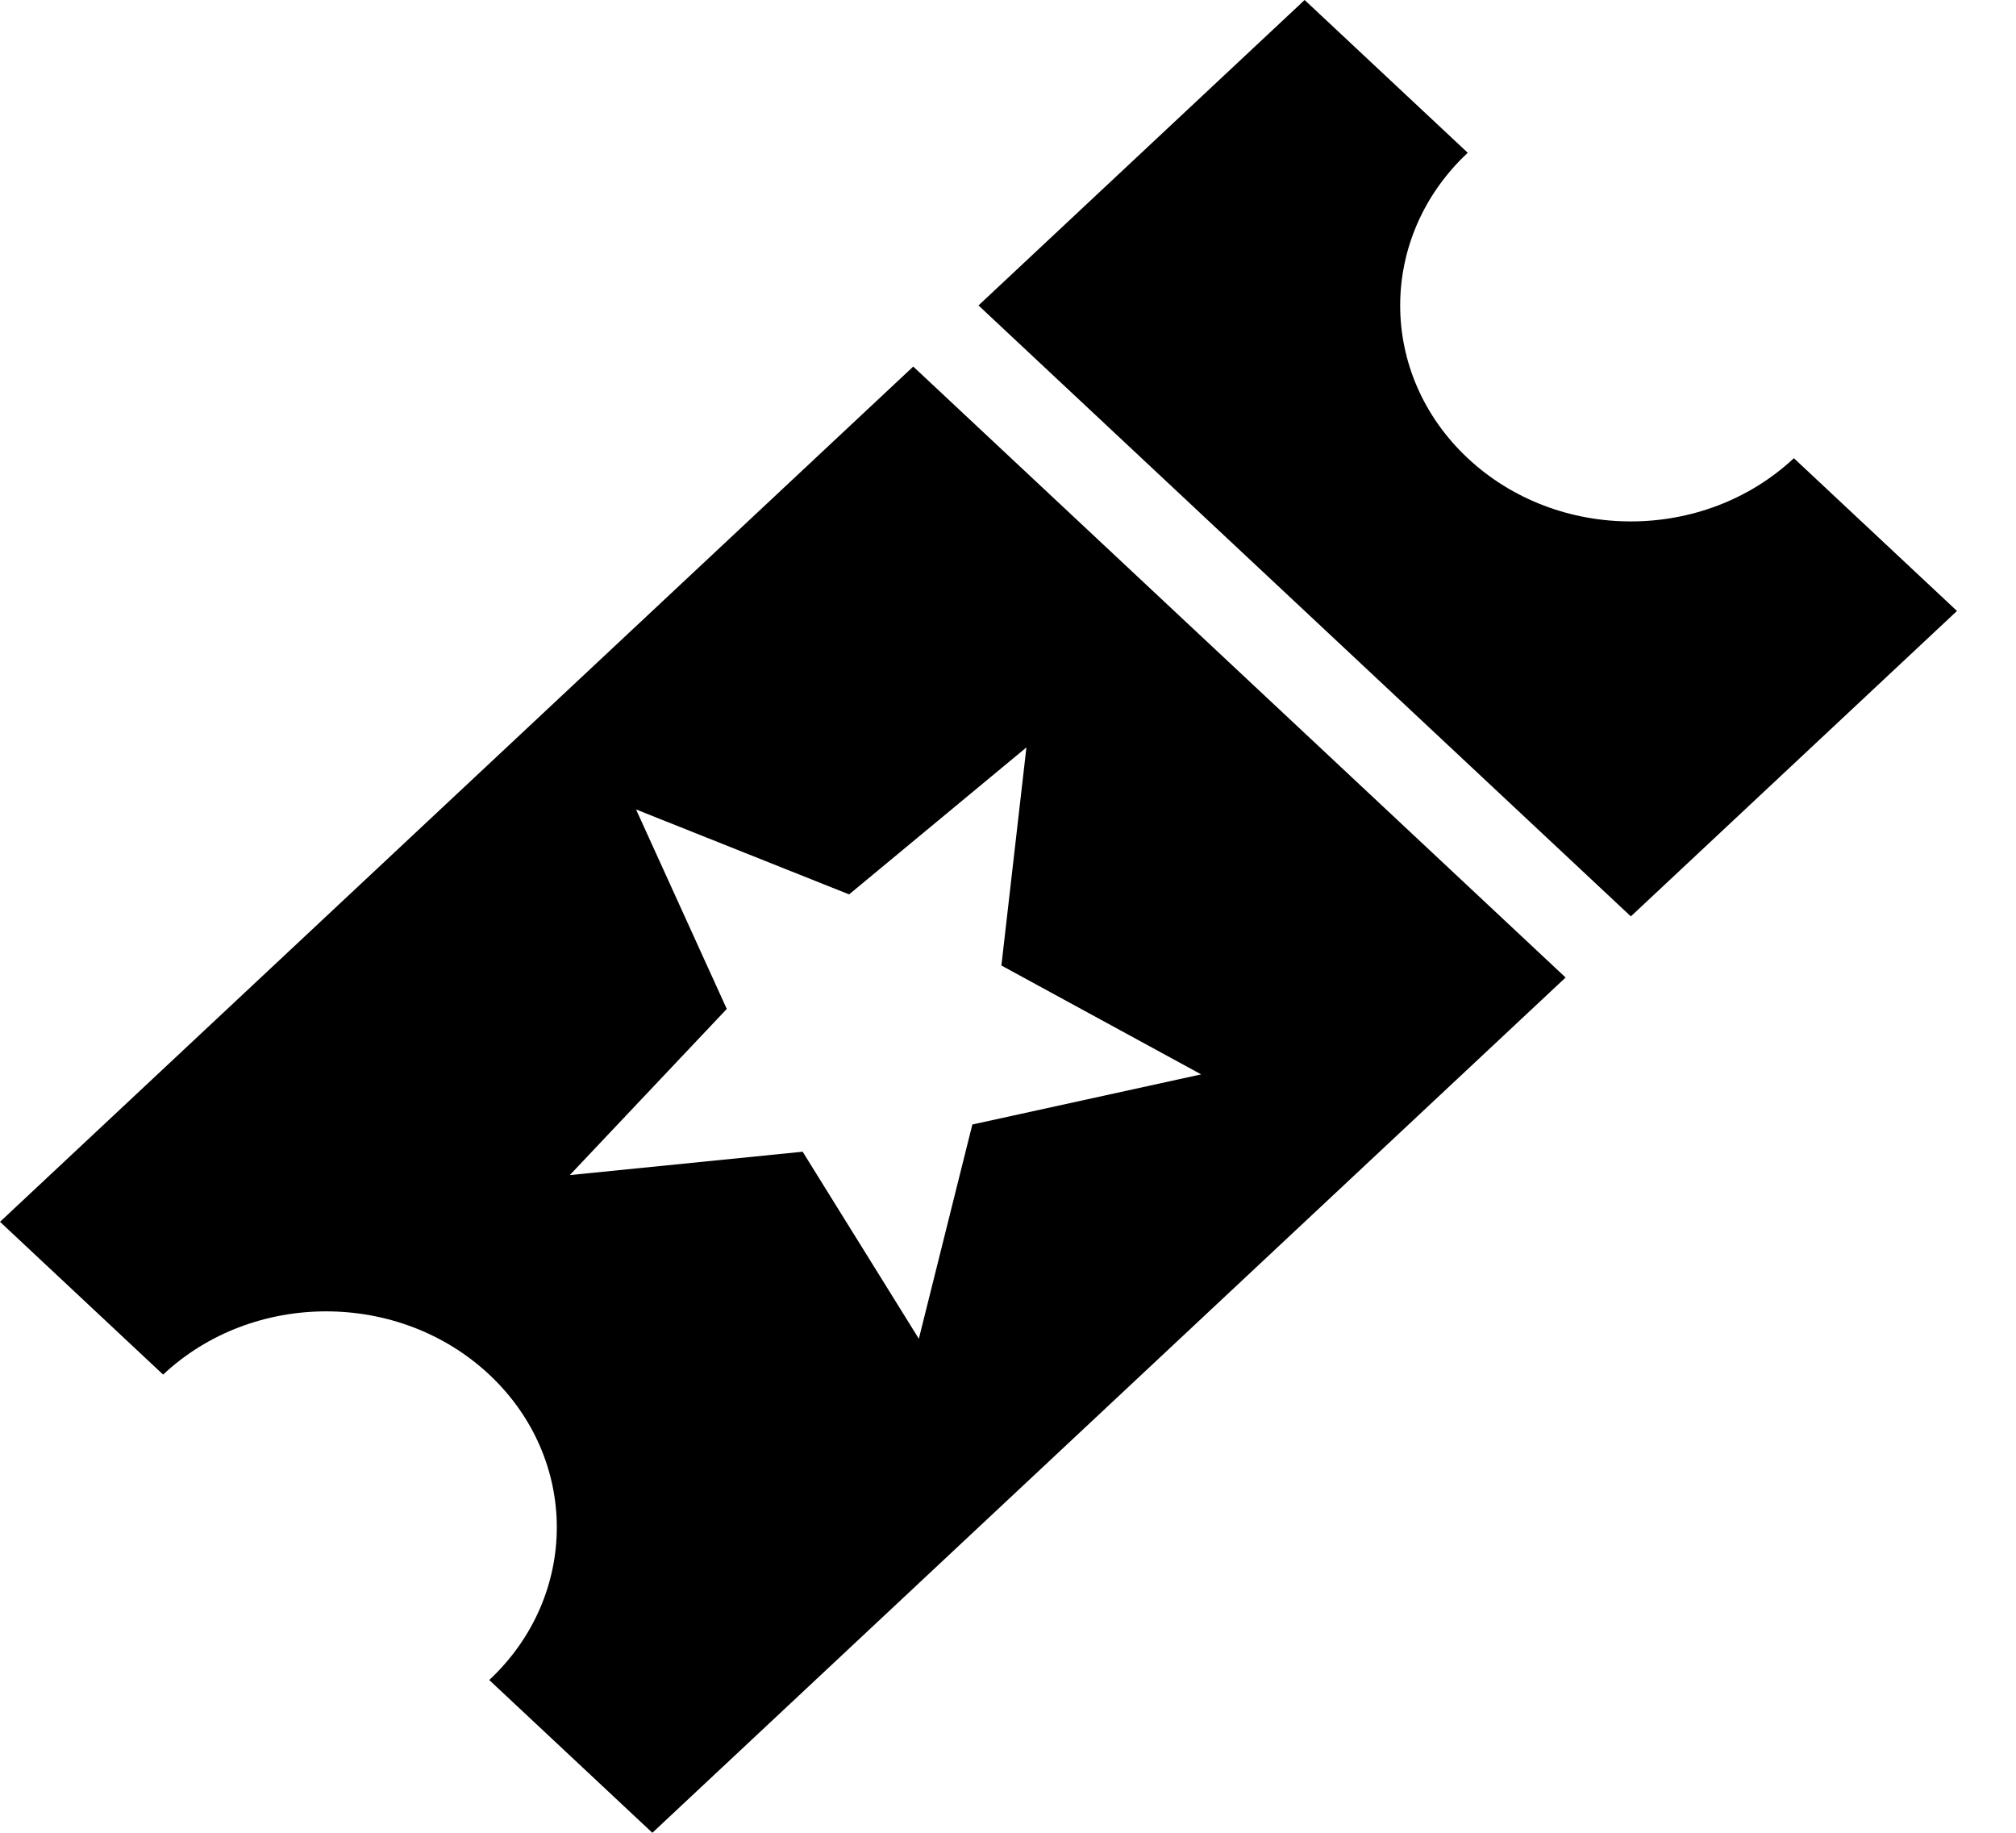
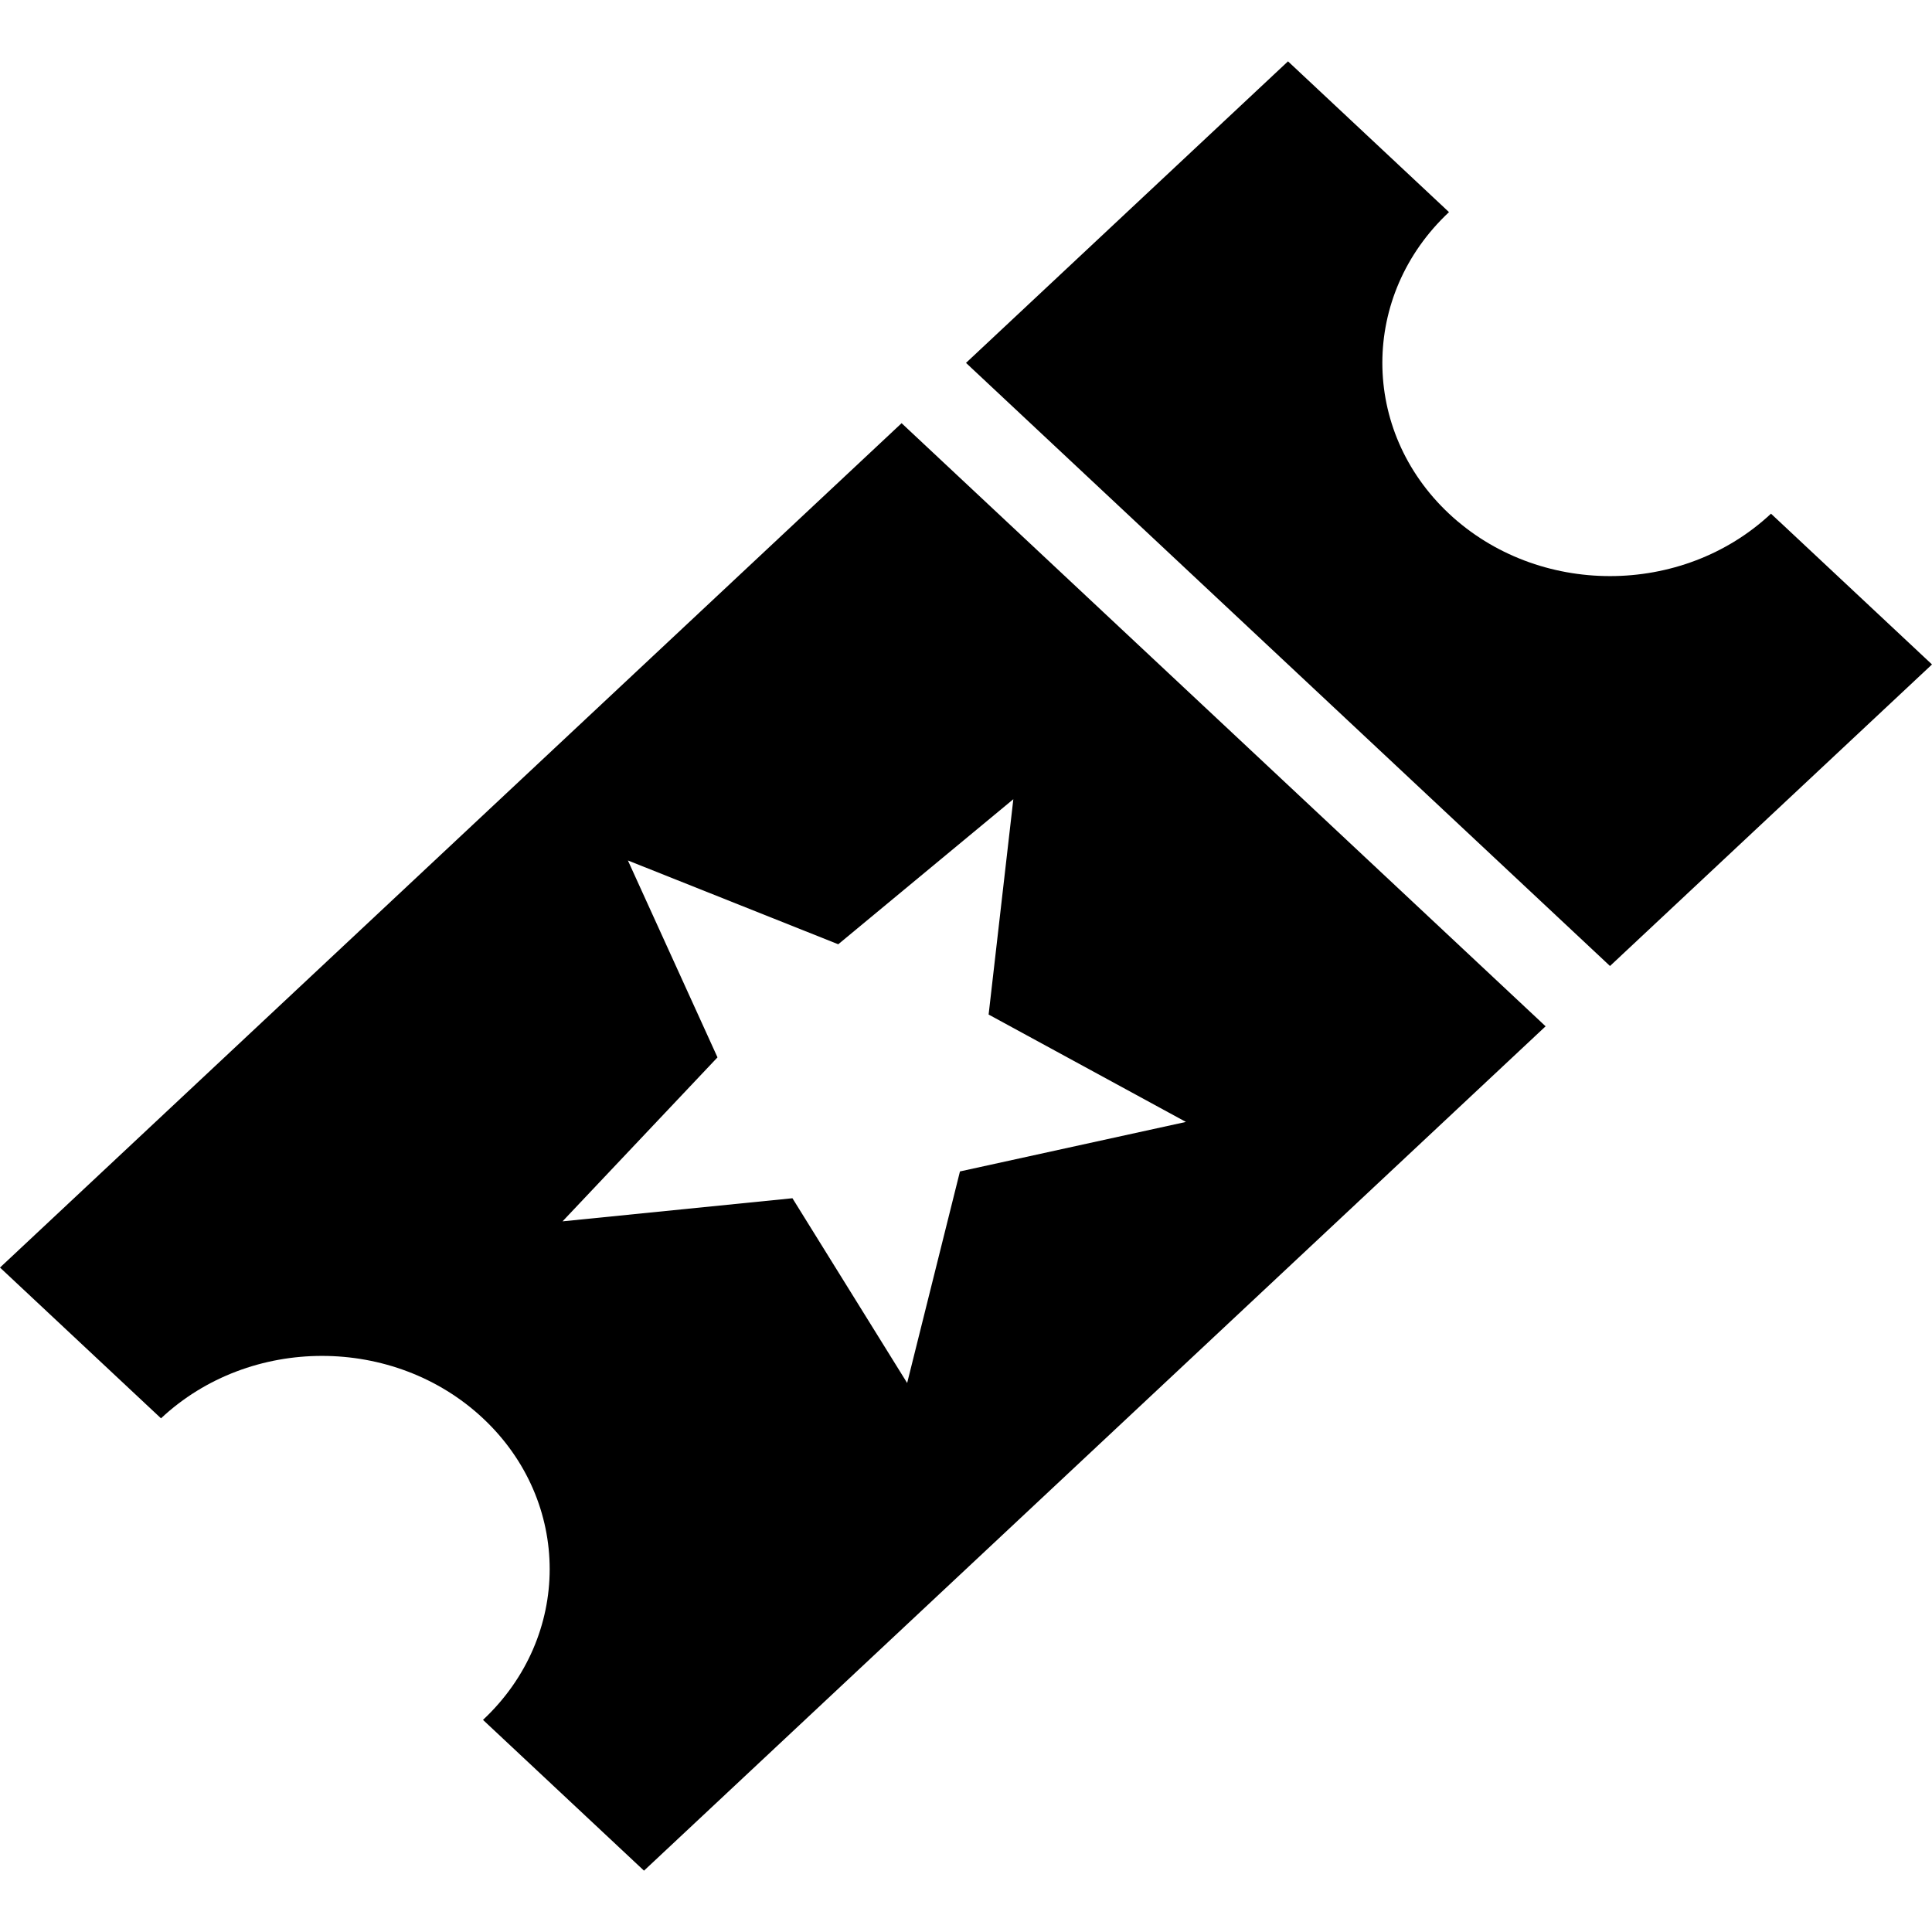
- <svg xmlns="http://www.w3.org/2000/svg" viewBox="0 0 22 20">
-   <path d="M0 13.333L1.78 15C2.762 14.08 4.356 14.08 5.339 15C6.322 15.921 6.322 17.413 5.339 18.333L7.119 20L17.085 10.667L9.966 4L0 13.333ZM10.678 3.333L17.797 10L21.356 6.667L19.576 5C18.593 5.92 17 5.92 16.017 5C15.034 4.08 15.034 2.587 16.017 1.667L14.237 0L10.678 3.333ZM6.941 8.833L9.266 9.76L11.201 8.156L10.928 10.536L13.108 11.724L10.611 12.271L10.027 14.609L8.759 12.568L6.218 12.823L7.931 11.01L6.941 8.833Z" />
+ <svg xmlns="http://www.w3.org/2000/svg" viewBox="0 0 24 24">
+   <path d="M0 15.746L2 17.619C3.104 16.585 4.896 16.585 6 17.619C7.105 18.654 7.104 20.331 6 21.365L8 23.238L19.2 12.749L11.2 5.257L0 15.746ZM12 4.508L20 12L24 8.254L22 6.381C20.895 7.415 19.105 7.415 18 6.381C16.896 5.346 16.896 3.669 18 2.635L16 0.762L12 4.508ZM7.8 10.689L10.413 11.73L12.588 9.928L12.281 12.603L14.732 13.937L11.925 14.552L11.269 17.18L9.844 14.885L6.988 15.172L8.913 13.135L7.8 10.689Z" />
</svg>
